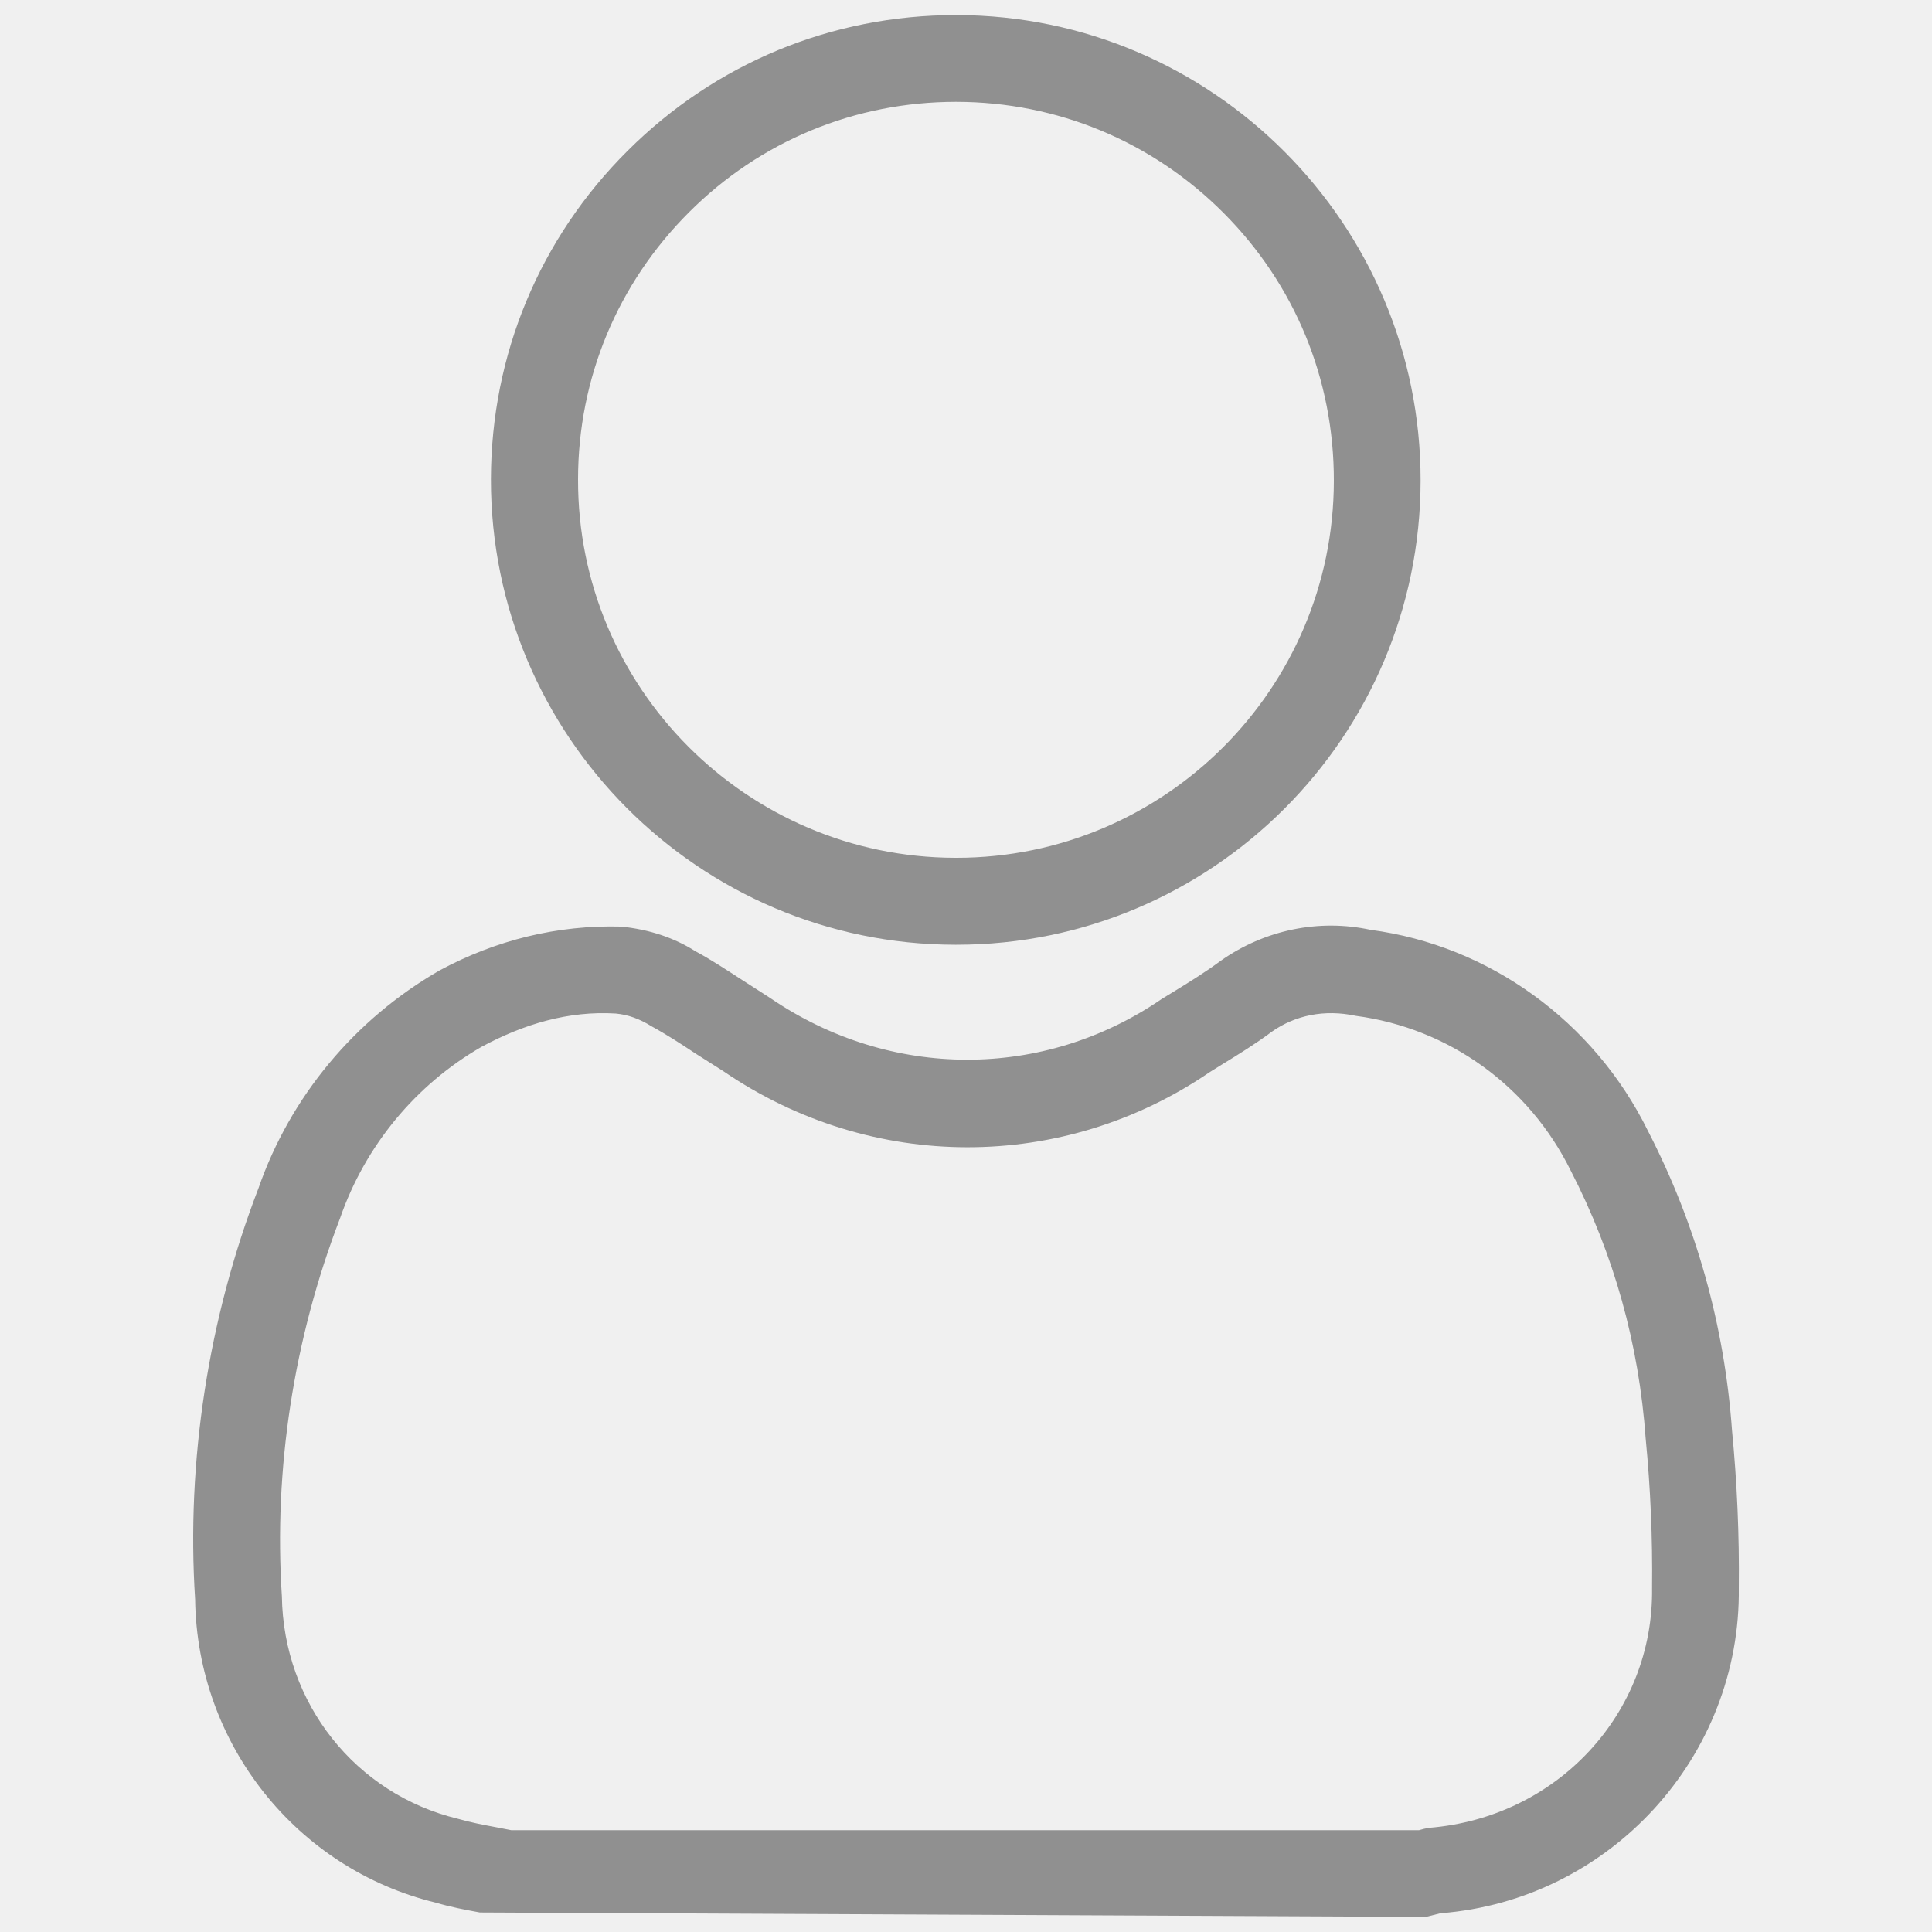
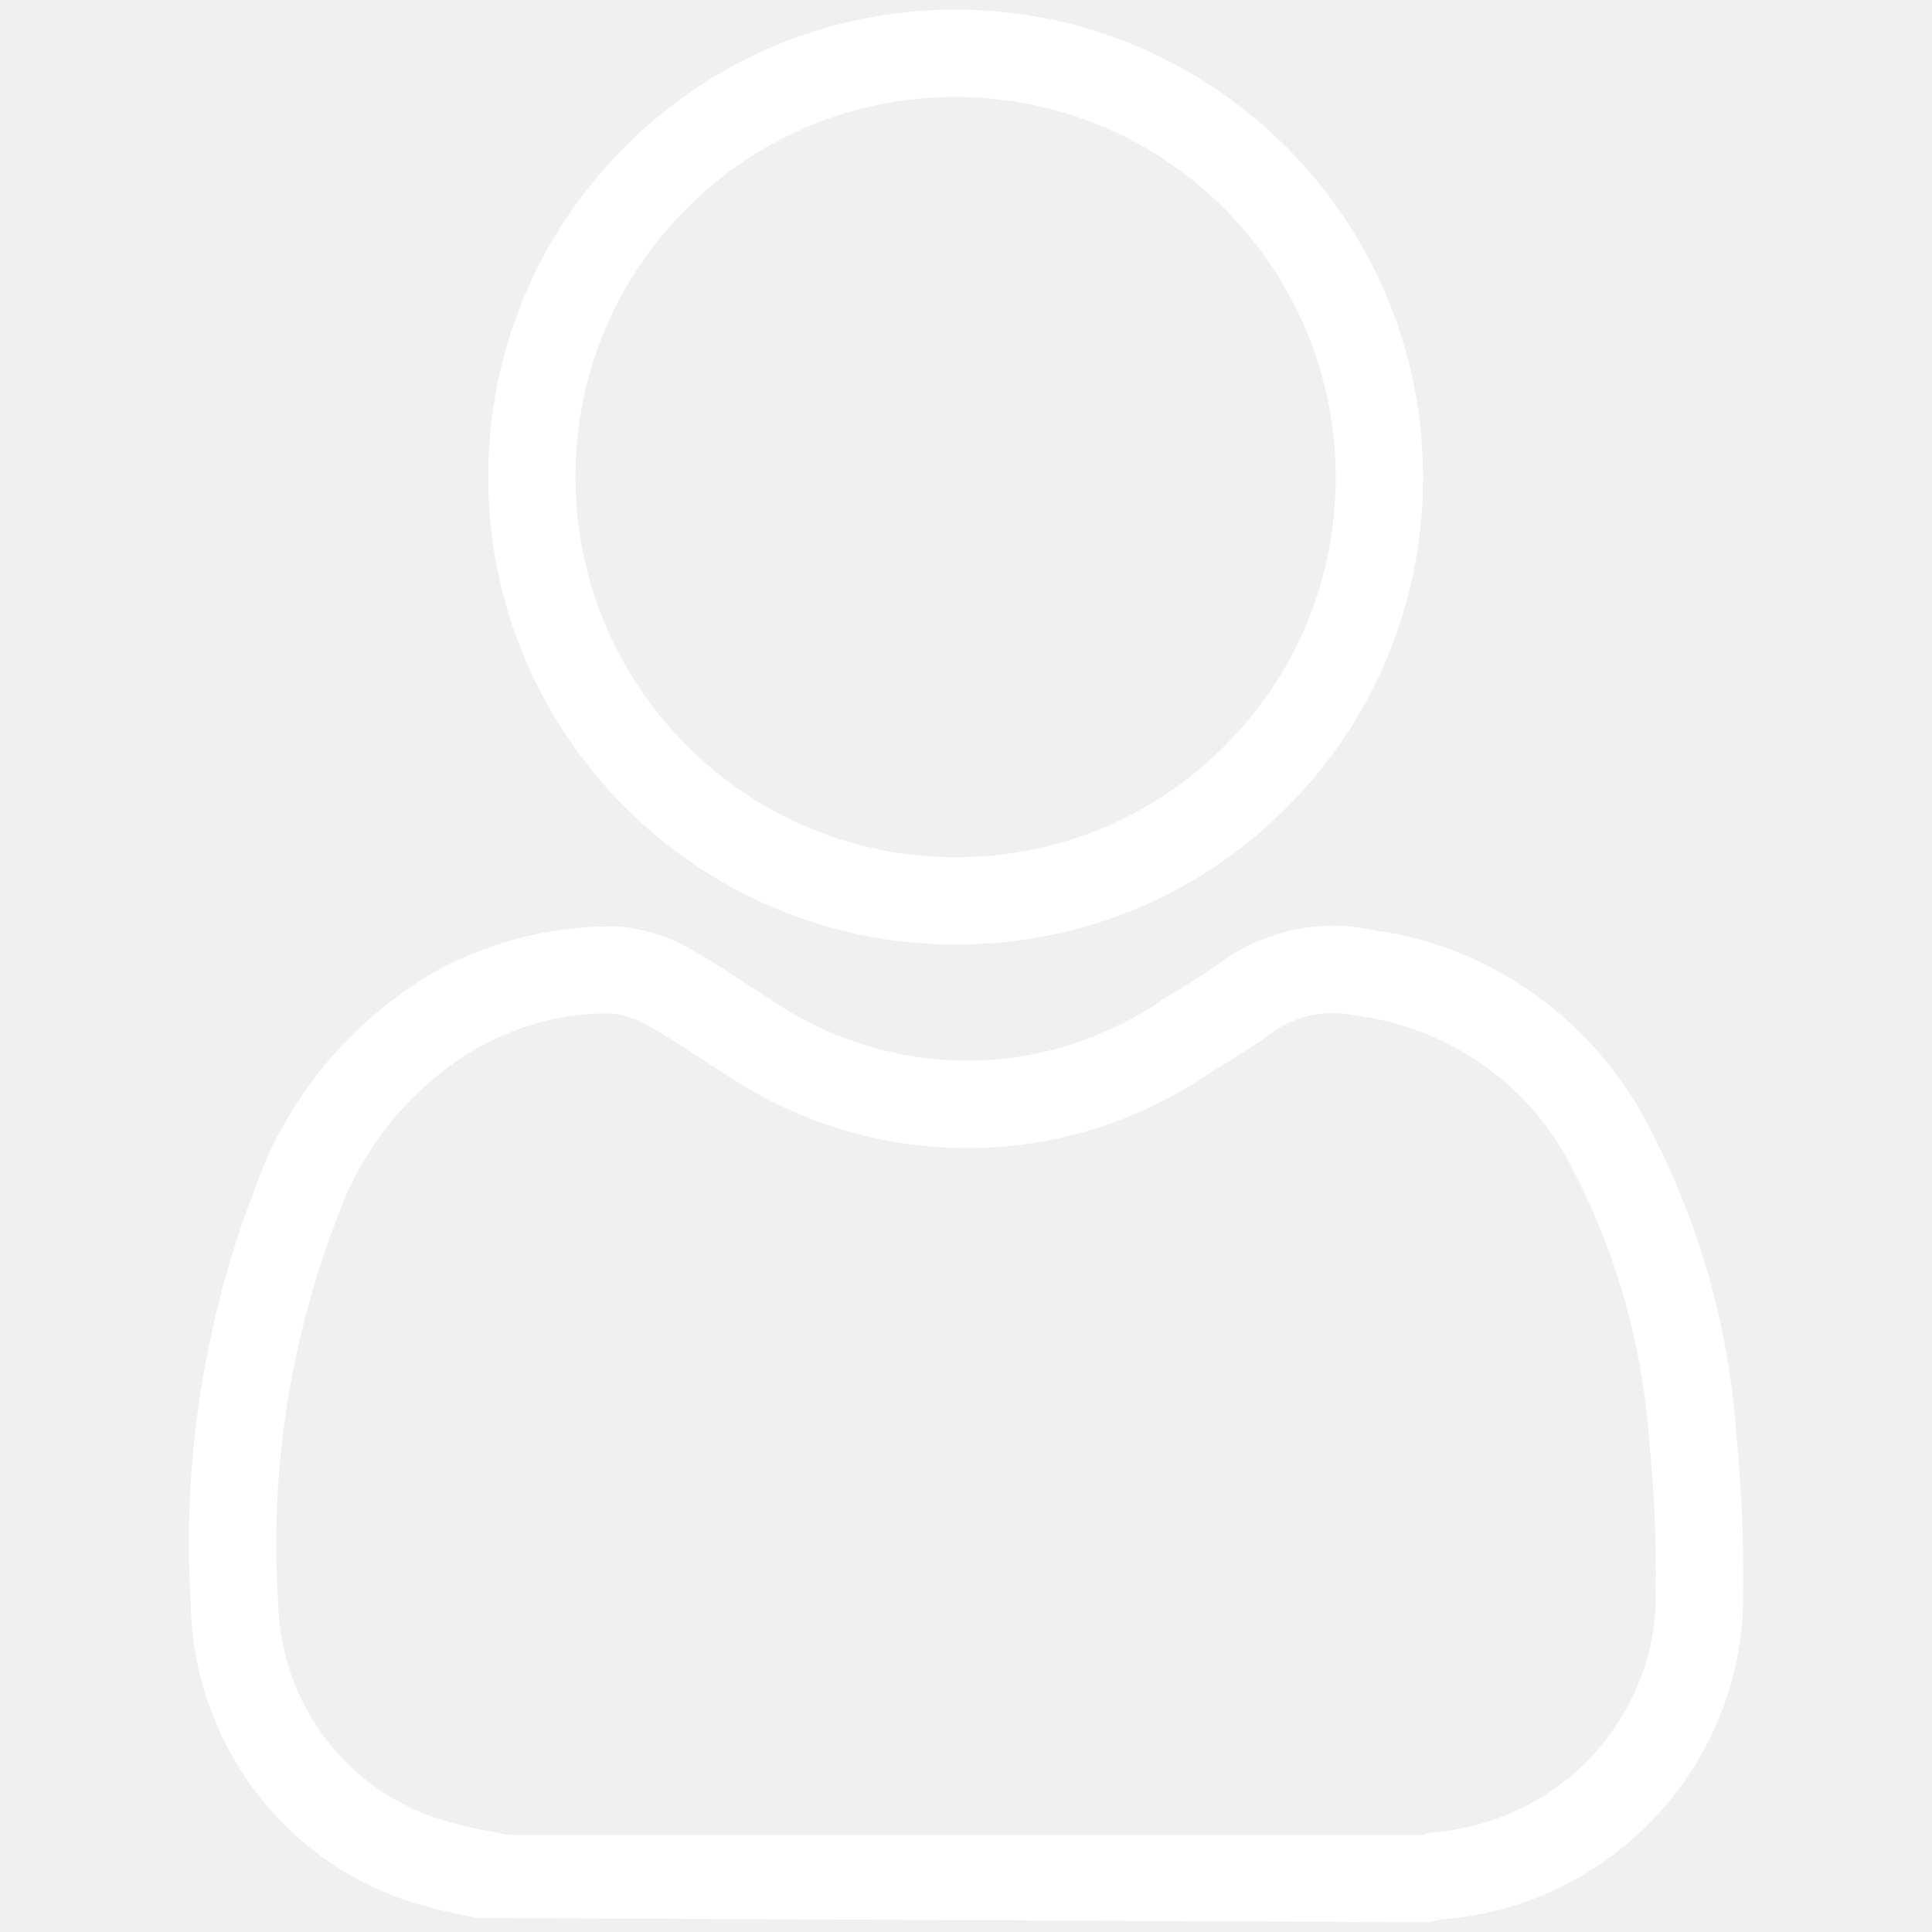
- <svg xmlns="http://www.w3.org/2000/svg" version="1.1" id="Layer_1" x="0px" y="0px" viewBox="0 0 100 100" style="enable-background:new 0 0 100 100;" xml:space="preserve">
+ <svg xmlns="http://www.w3.org/2000/svg" version="1.1" id="Layer_1" x="0px" y="0px" viewBox="0 0 200 200" style="enable-background:new 0 0 200 200;" xml:space="preserve">
  <style type="text/css">
- 	.st0{fill:#909090;}
- 	.st1{fill:none;stroke:#909090;stroke-width:0.75;stroke-miterlimit:10;}
- 	.st2{fill:#909090;stroke:#909090;stroke-width:0.2;stroke-miterlimit:10;}
- 	.st3{fill:#909090;stroke:#909090;stroke-width:0.25;stroke-miterlimit:10;}
- 	.st4{fill:none;stroke:#909090;stroke-width:0.6;stroke-miterlimit:10;}
- 	.st5{fill:#909090;stroke:#909090;stroke-width:0.1;stroke-miterlimit:10;}
+ 	.st0{fill:#FFFFFF;}
</style>
  <g>
-     <g id="Path_127_00000142163418656080568810000000998581371649886863_">
-       <path class="st0" d="M73.8,99.22l-48.96-0.23c-0.77-0.14-1.55-0.29-2.29-0.51c-7.2-1.75-12.35-8.21-12.45-15.7    c-0.46-7.11,0.67-14.51,3.28-21.28c1.64-4.72,4.97-8.74,9.37-11.27c2.91-1.57,6.1-2.36,9.4-2.27c1.47,0.15,2.75,0.58,3.85,1.28    c0.77,0.41,1.62,0.97,2.47,1.52l1.4,0.9c6.23,4.25,14.15,4.24,20.27,0.04l0.72-0.44c0.78-0.48,1.57-0.97,2.31-1.52    c2.29-1.62,5.11-2.19,7.78-1.61c6.12,0.81,11.55,4.72,14.35,10.41c2.49,4.83,3.96,10.06,4.35,15.51c0.26,2.67,0.38,5.42,0.35,8.12    c0.12,8.75-6.67,16.18-15.44,16.86L73.8,99.22z M26.46,94.73h46.99c0.16-0.05,0.33-0.09,0.5-0.12c6.68-0.53,11.65-5.96,11.56-12.4    c0.03-2.6-0.08-5.19-0.33-7.75c-0.35-4.9-1.65-9.55-3.88-13.87c-2.17-4.39-6.31-7.37-11.12-8.01c-1.63-0.35-3.14-0.03-4.35,0.82    c-0.8,0.6-1.7,1.16-2.6,1.71l-0.61,0.38c-7.59,5.19-17.5,5.2-25.17-0.04L36,54.53c-0.74-0.49-1.49-0.98-2.26-1.4    c-0.66-0.41-1.24-0.61-1.87-0.67c-2.43-0.15-4.75,0.54-6.94,1.72c-3.4,1.95-6.03,5.12-7.33,8.88c-2.4,6.24-3.44,12.98-3.01,19.56    c0.08,5.55,3.82,10.24,9.11,11.52c0.7,0.2,1.35,0.32,1.99,0.44L26.46,94.73z" />
+     <g id="Path_127_00000160192157019543436480000011426937712505704843_">
+       <path class="st0" d="M147.87,199l-98.45-0.46c-1.55-0.29-3.11-0.59-4.63-1.02C30.32,194,19.95,181,19.75,165.94    c-0.92-14.32,1.36-29.2,6.6-42.8c3.29-9.48,10-17.57,18.85-22.65c5.85-3.17,12.35-4.74,18.91-4.57c2.96,0.29,5.51,1.17,7.73,2.56    c1.57,0.84,3.28,1.97,5,3.1l2.79,1.8c12.52,8.55,28.45,8.53,40.76,0.08l1.43-0.88c1.59-0.98,3.18-1.95,4.67-3.06    c4.61-3.26,10.27-4.4,15.65-3.24c12.3,1.64,23.23,9.49,28.86,20.95c5.01,9.69,7.96,20.22,8.74,31.2    c0.53,5.33,0.77,10.87,0.71,16.33c0.24,17.6-13.41,32.55-31.07,33.91L147.87,199z M52.65,189.96h94.5    c0.34-0.1,0.67-0.18,1.02-0.25c13.43-1.07,23.41-11.99,23.24-24.95c0.06-5.24-0.17-10.44-0.68-15.58    c-0.7-9.87-3.33-19.22-7.8-27.9c-4.34-8.82-12.69-14.82-22.36-16.12c-3.24-0.68-6.32-0.08-8.76,1.65    c-1.61,1.21-3.44,2.34-5.27,3.46l-1.22,0.75c-15.25,10.45-35.19,10.46-50.62-0.07l-2.84-1.82c-1.5-0.99-3-1.98-4.58-2.84    c-1.3-0.8-2.52-1.22-3.75-1.35c-4.78-0.21-9.57,1.09-13.94,3.45c-6.85,3.93-12.13,10.3-14.75,17.86    c-4.83,12.54-6.91,26.09-6.06,39.34c0.16,11.16,7.69,20.59,18.32,23.18c1.42,0.39,2.72,0.64,4.02,0.88L52.65,189.96z" />
    </g>
-     <g id="Path_128_00000003067216463185754610000009191879214561316782_">
-       <path class="st0" d="M49.51,48.9c-0.01,0-0.02,0-0.02,0h-0.06c-13.26-0.02-24.04-10.83-24.02-24.1c0.01-6.43,2.52-12.47,7.08-17    c4.54-4.53,10.57-7.02,16.98-7.02c0.02,0,0.03,0,0.05,0C62.77,0.8,73.54,11.61,73.53,24.87C73.52,38.14,62.74,48.9,49.51,48.9z     M49.44,44.4h0.05c0.01,0,0.01,0,0.02,0c10.76,0,19.52-8.75,19.53-19.51c0.01-5.26-2.02-10.17-5.71-13.87    c-3.69-3.7-8.6-5.74-13.82-5.75c-0.01,0-0.02,0-0.03,0c-5.21,0-10.12,2.02-13.81,5.71c-3.7,3.69-5.75,8.6-5.75,13.83    C29.89,35.59,38.65,44.38,49.44,44.4z" />
+     <g id="Path_128_00000142151389418919804740000009737536230475258013_">
+       <path class="st0" d="M99,97.78c-0.01,0-0.03,0-0.05,0h-0.1c-26.68-0.05-48.36-21.79-48.31-48.47    c0.02-12.92,5.07-25.07,14.23-34.19C73.9,6.01,86.03,1,98.92,1c0.03,0,0.05,0,0.08,0c26.68,0.04,48.36,21.78,48.31,48.46    c-0.01,12.96-5.05,25.08-14.18,34.2C124.01,92.77,111.89,97.78,99,97.78z M98.86,88.74h0.09c0.01,0,0.02,0,0.04,0    c10.48,0,20.33-4.07,27.75-11.48c7.42-7.41,11.52-17.27,11.53-27.76c0.03-21.75-17.59-39.43-39.29-39.46c-0.02,0-0.05,0-0.07,0    c-10.49,0-20.35,4.07-27.77,11.48c-7.45,7.42-11.55,17.3-11.57,27.81C59.54,71.03,77.17,88.71,98.86,88.74z" />
    </g>
  </g>
</svg>
